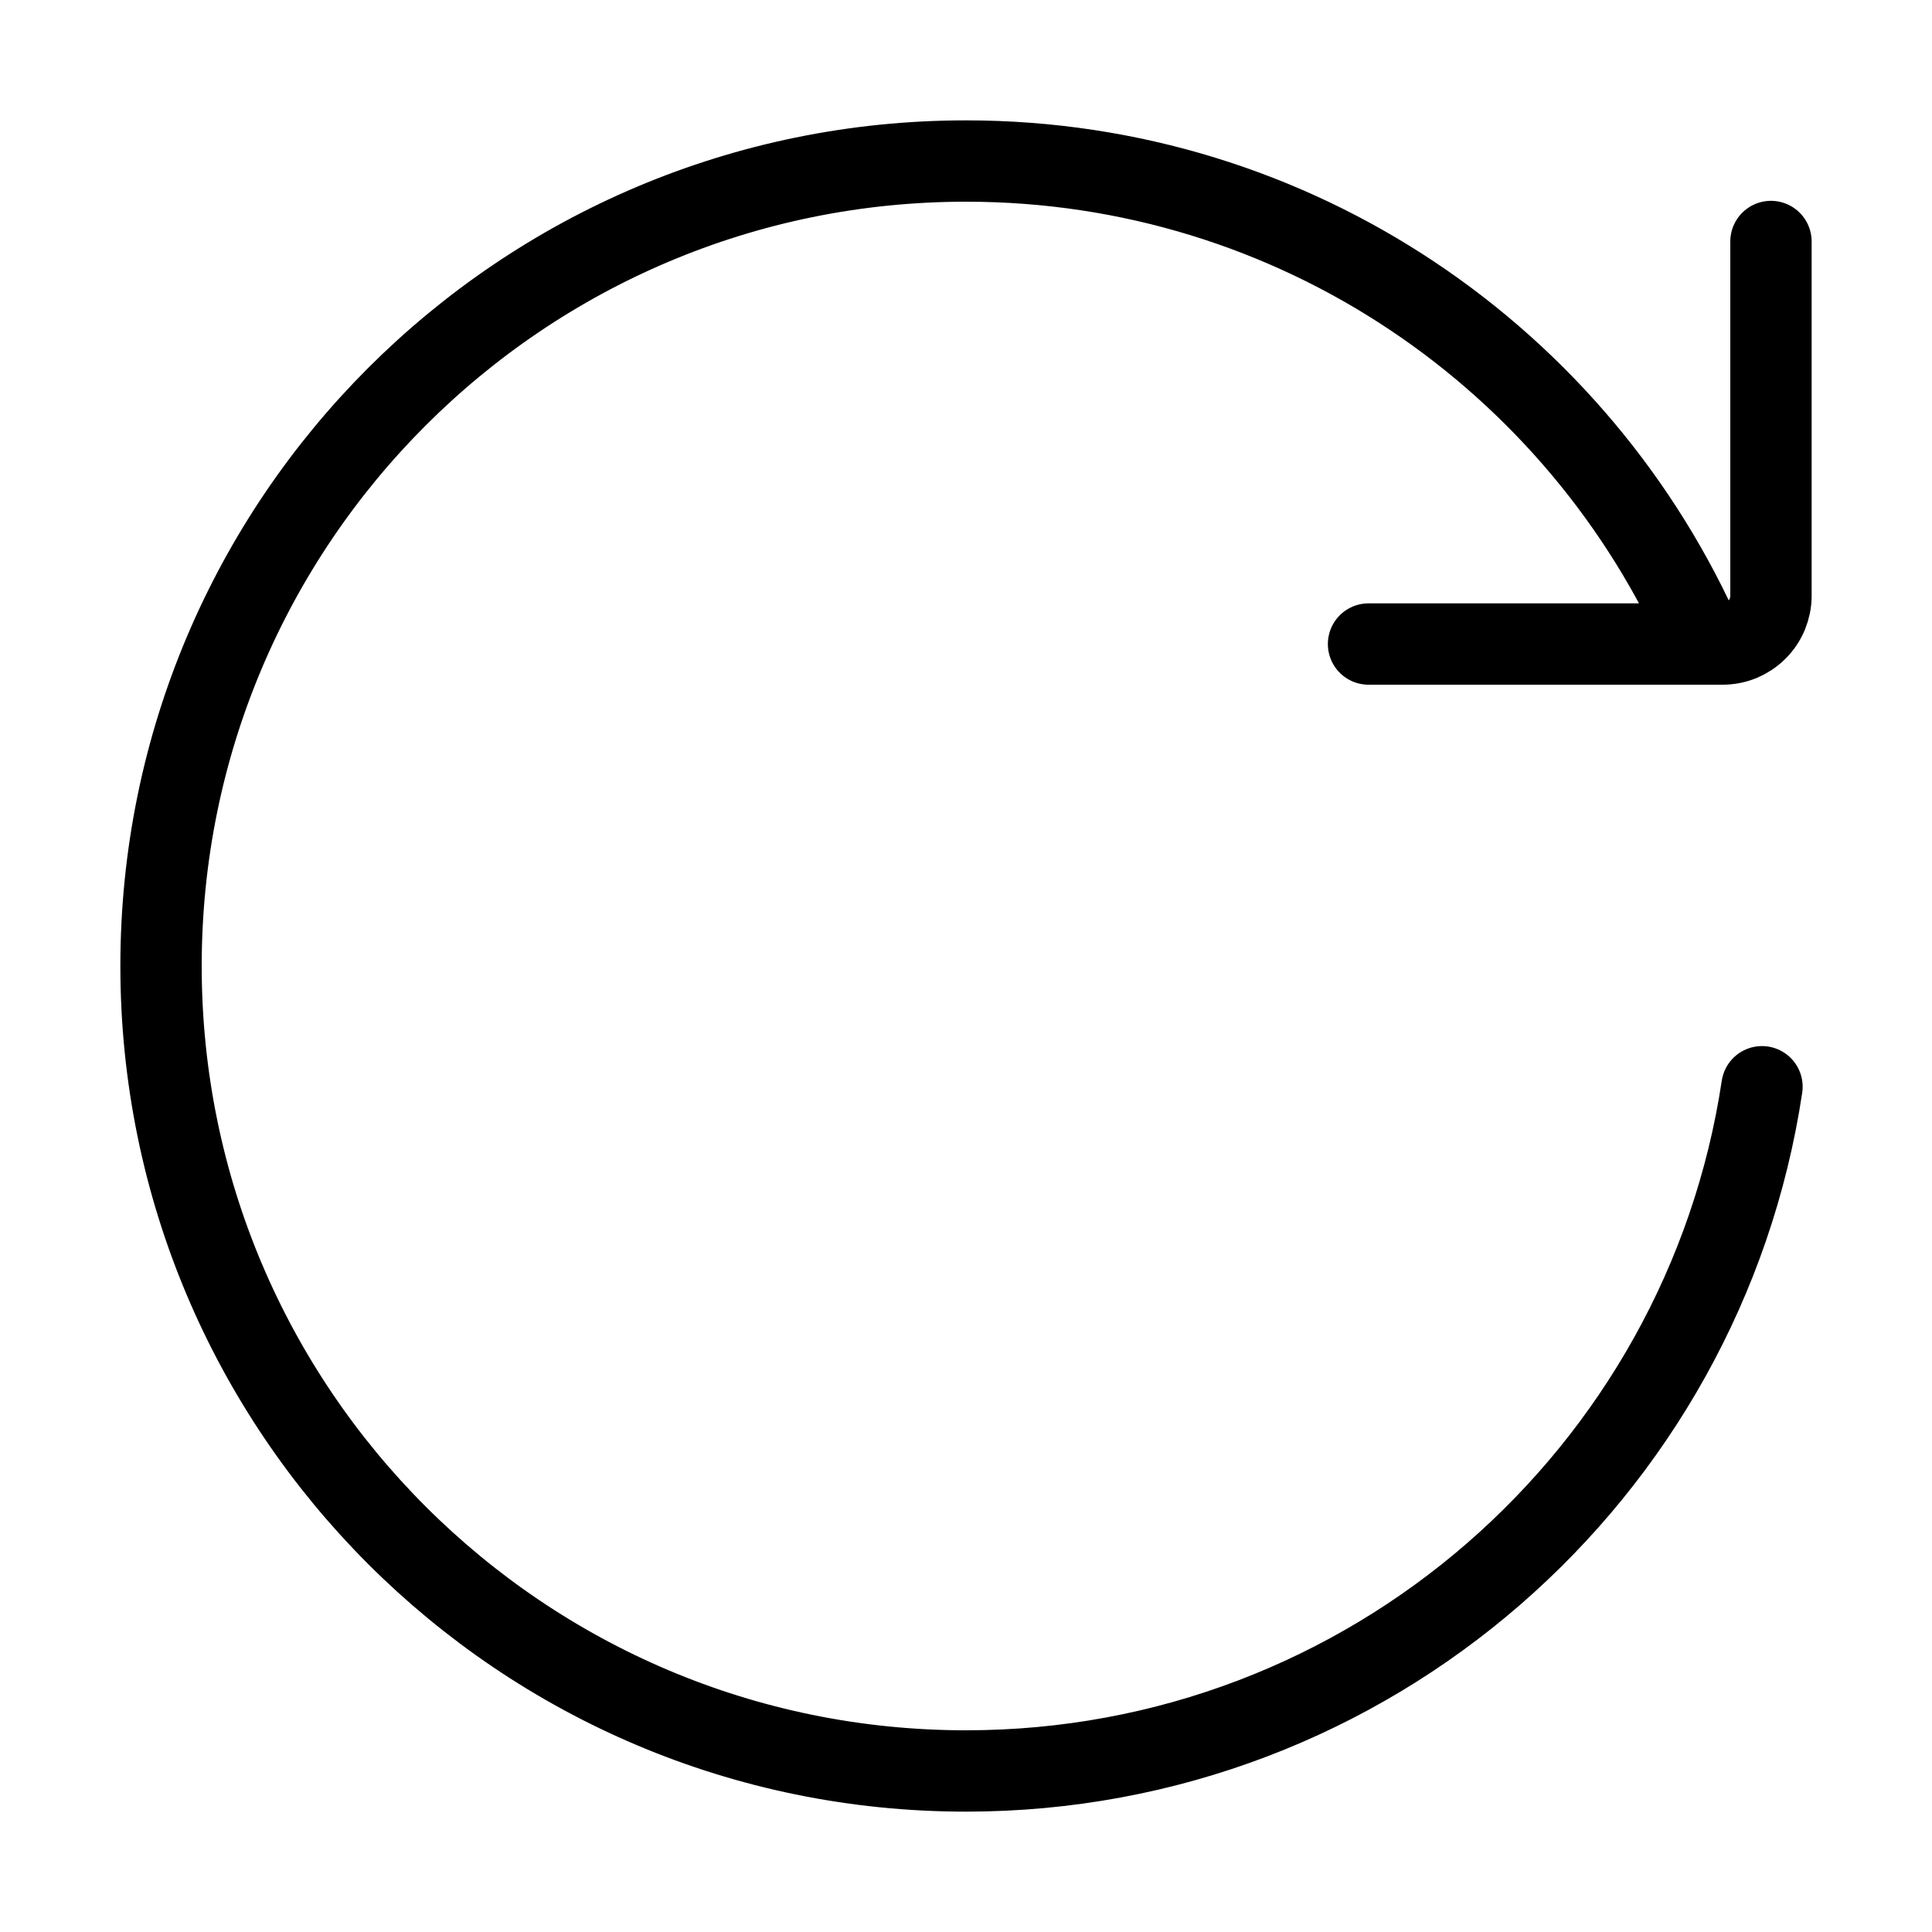
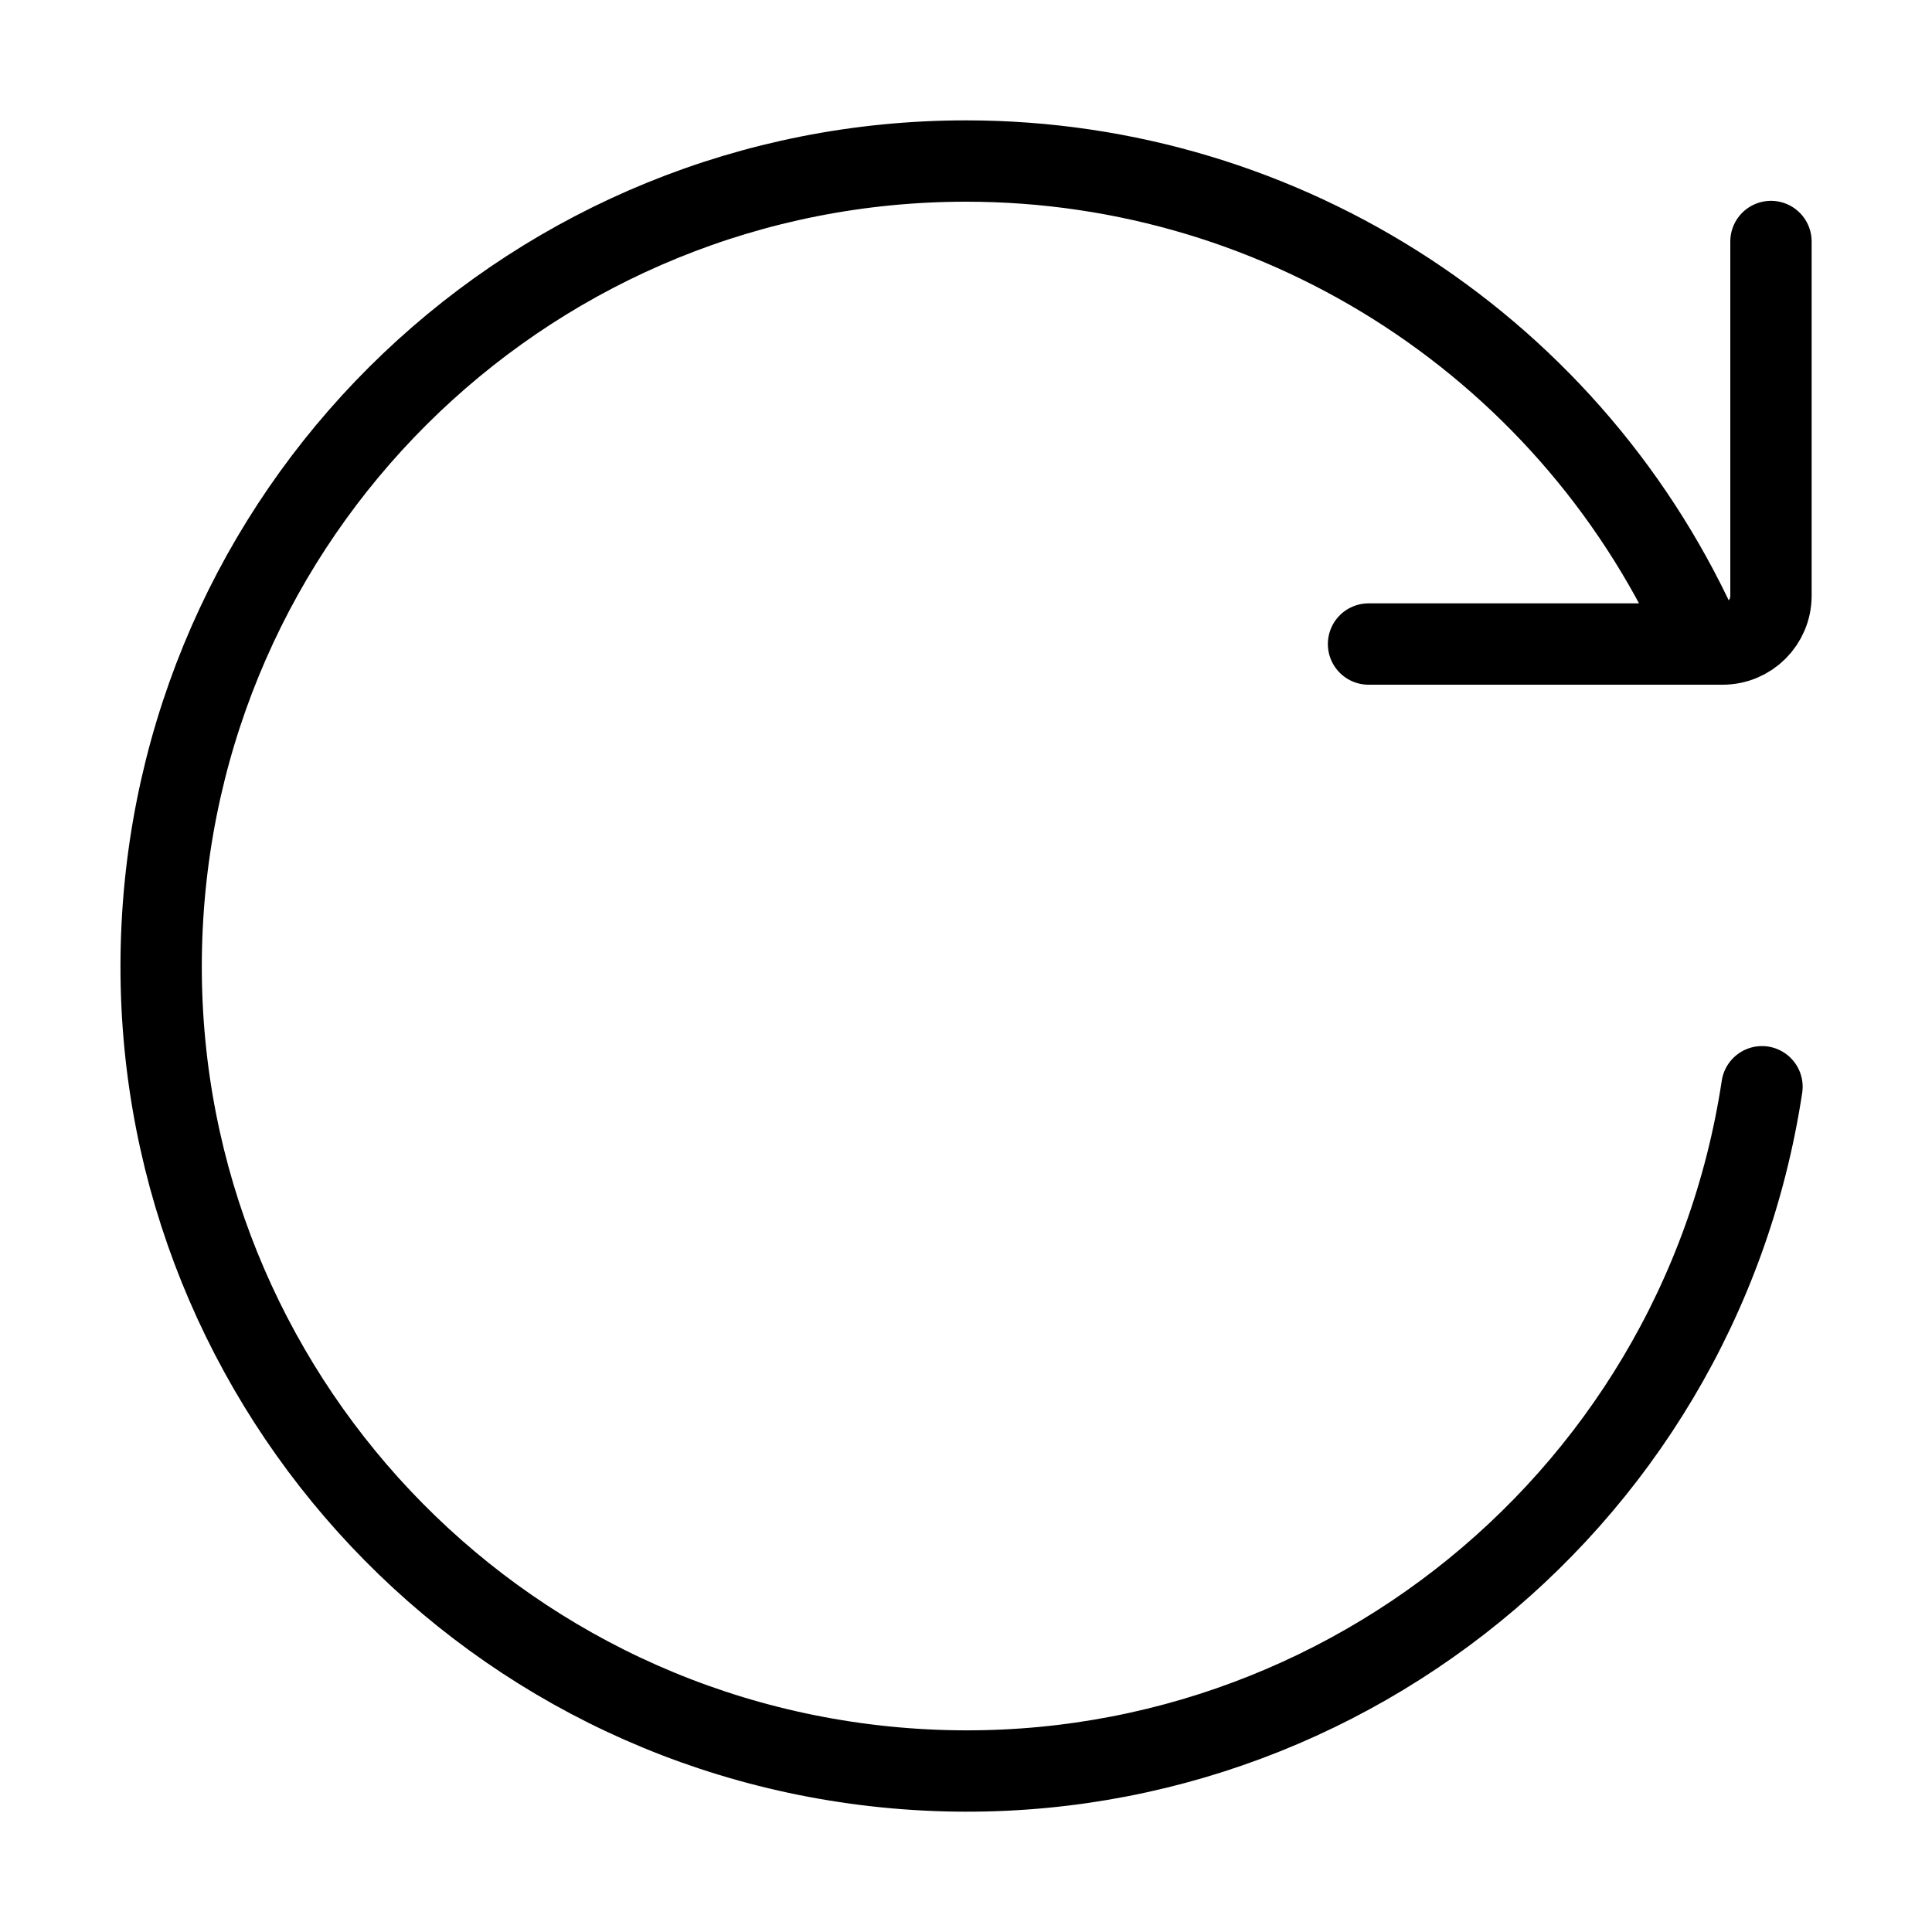
- <svg xmlns="http://www.w3.org/2000/svg" viewBox="0 0 20 20" fill="none">
-   <path d="M18.24 11.25C17.637 15.259 14.178 18.333 10 18.333C5.398 18.333 1.667 14.602 1.667 10C1.667 5.398 5.398 1.667 10 1.667C13.417 1.667 16.354 3.723 17.64 6.667 M14.167 6.667H17.833C17.899 6.667 17.964 6.654 18.025 6.629C18.085 6.603 18.14 6.567 18.187 6.52C18.233 6.474 18.27 6.419 18.295 6.358C18.32 6.297 18.333 6.232 18.333 6.167V2.5" stroke="currentColor" stroke-width="0.842" stroke-linecap="round" stroke-linejoin="round" />
+ <svg xmlns="http://www.w3.org/2000/svg" fill="none" viewBox="0 0 20 20">
+   <path stroke="currentColor" stroke-linecap="round" stroke-linejoin="round" stroke-width=".842" d="M18.24 11.25A8.333 8.333 0 1 1 10 1.667a8.336 8.336 0 0 1 7.64 5m-3.473 0h3.666a.5.5 0 0 0 .5-.5V2.5" />
</svg>
